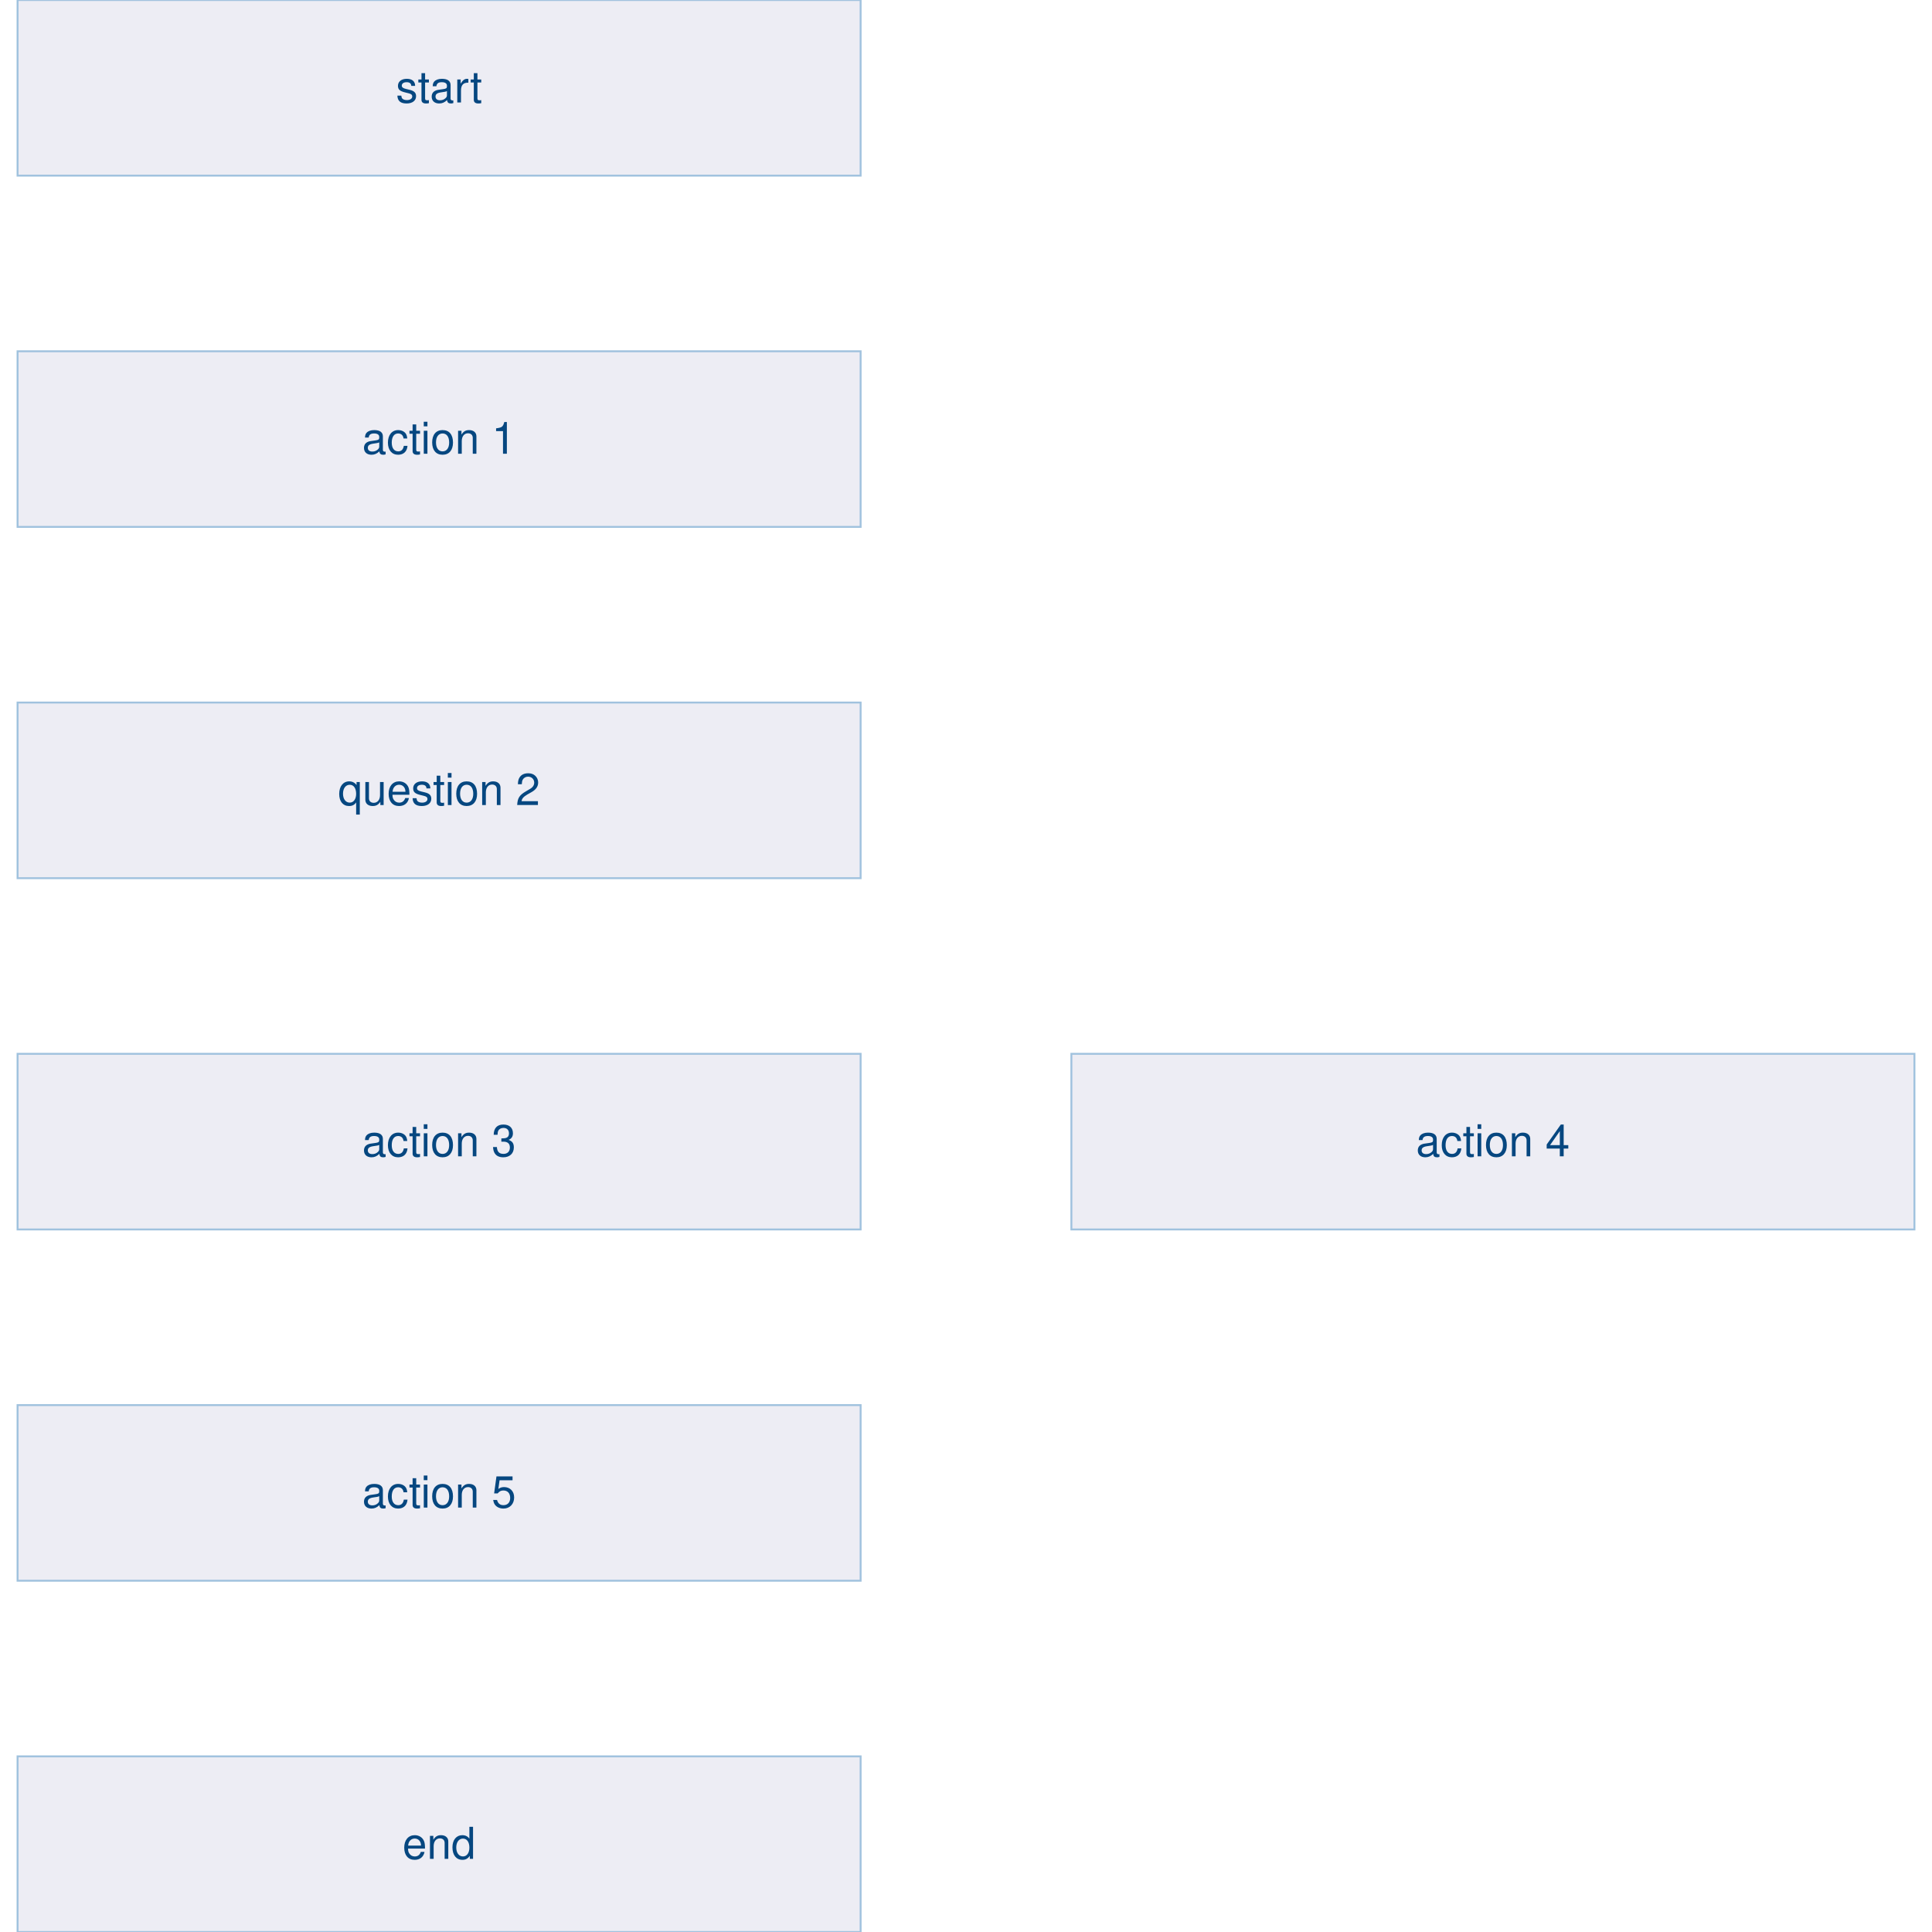
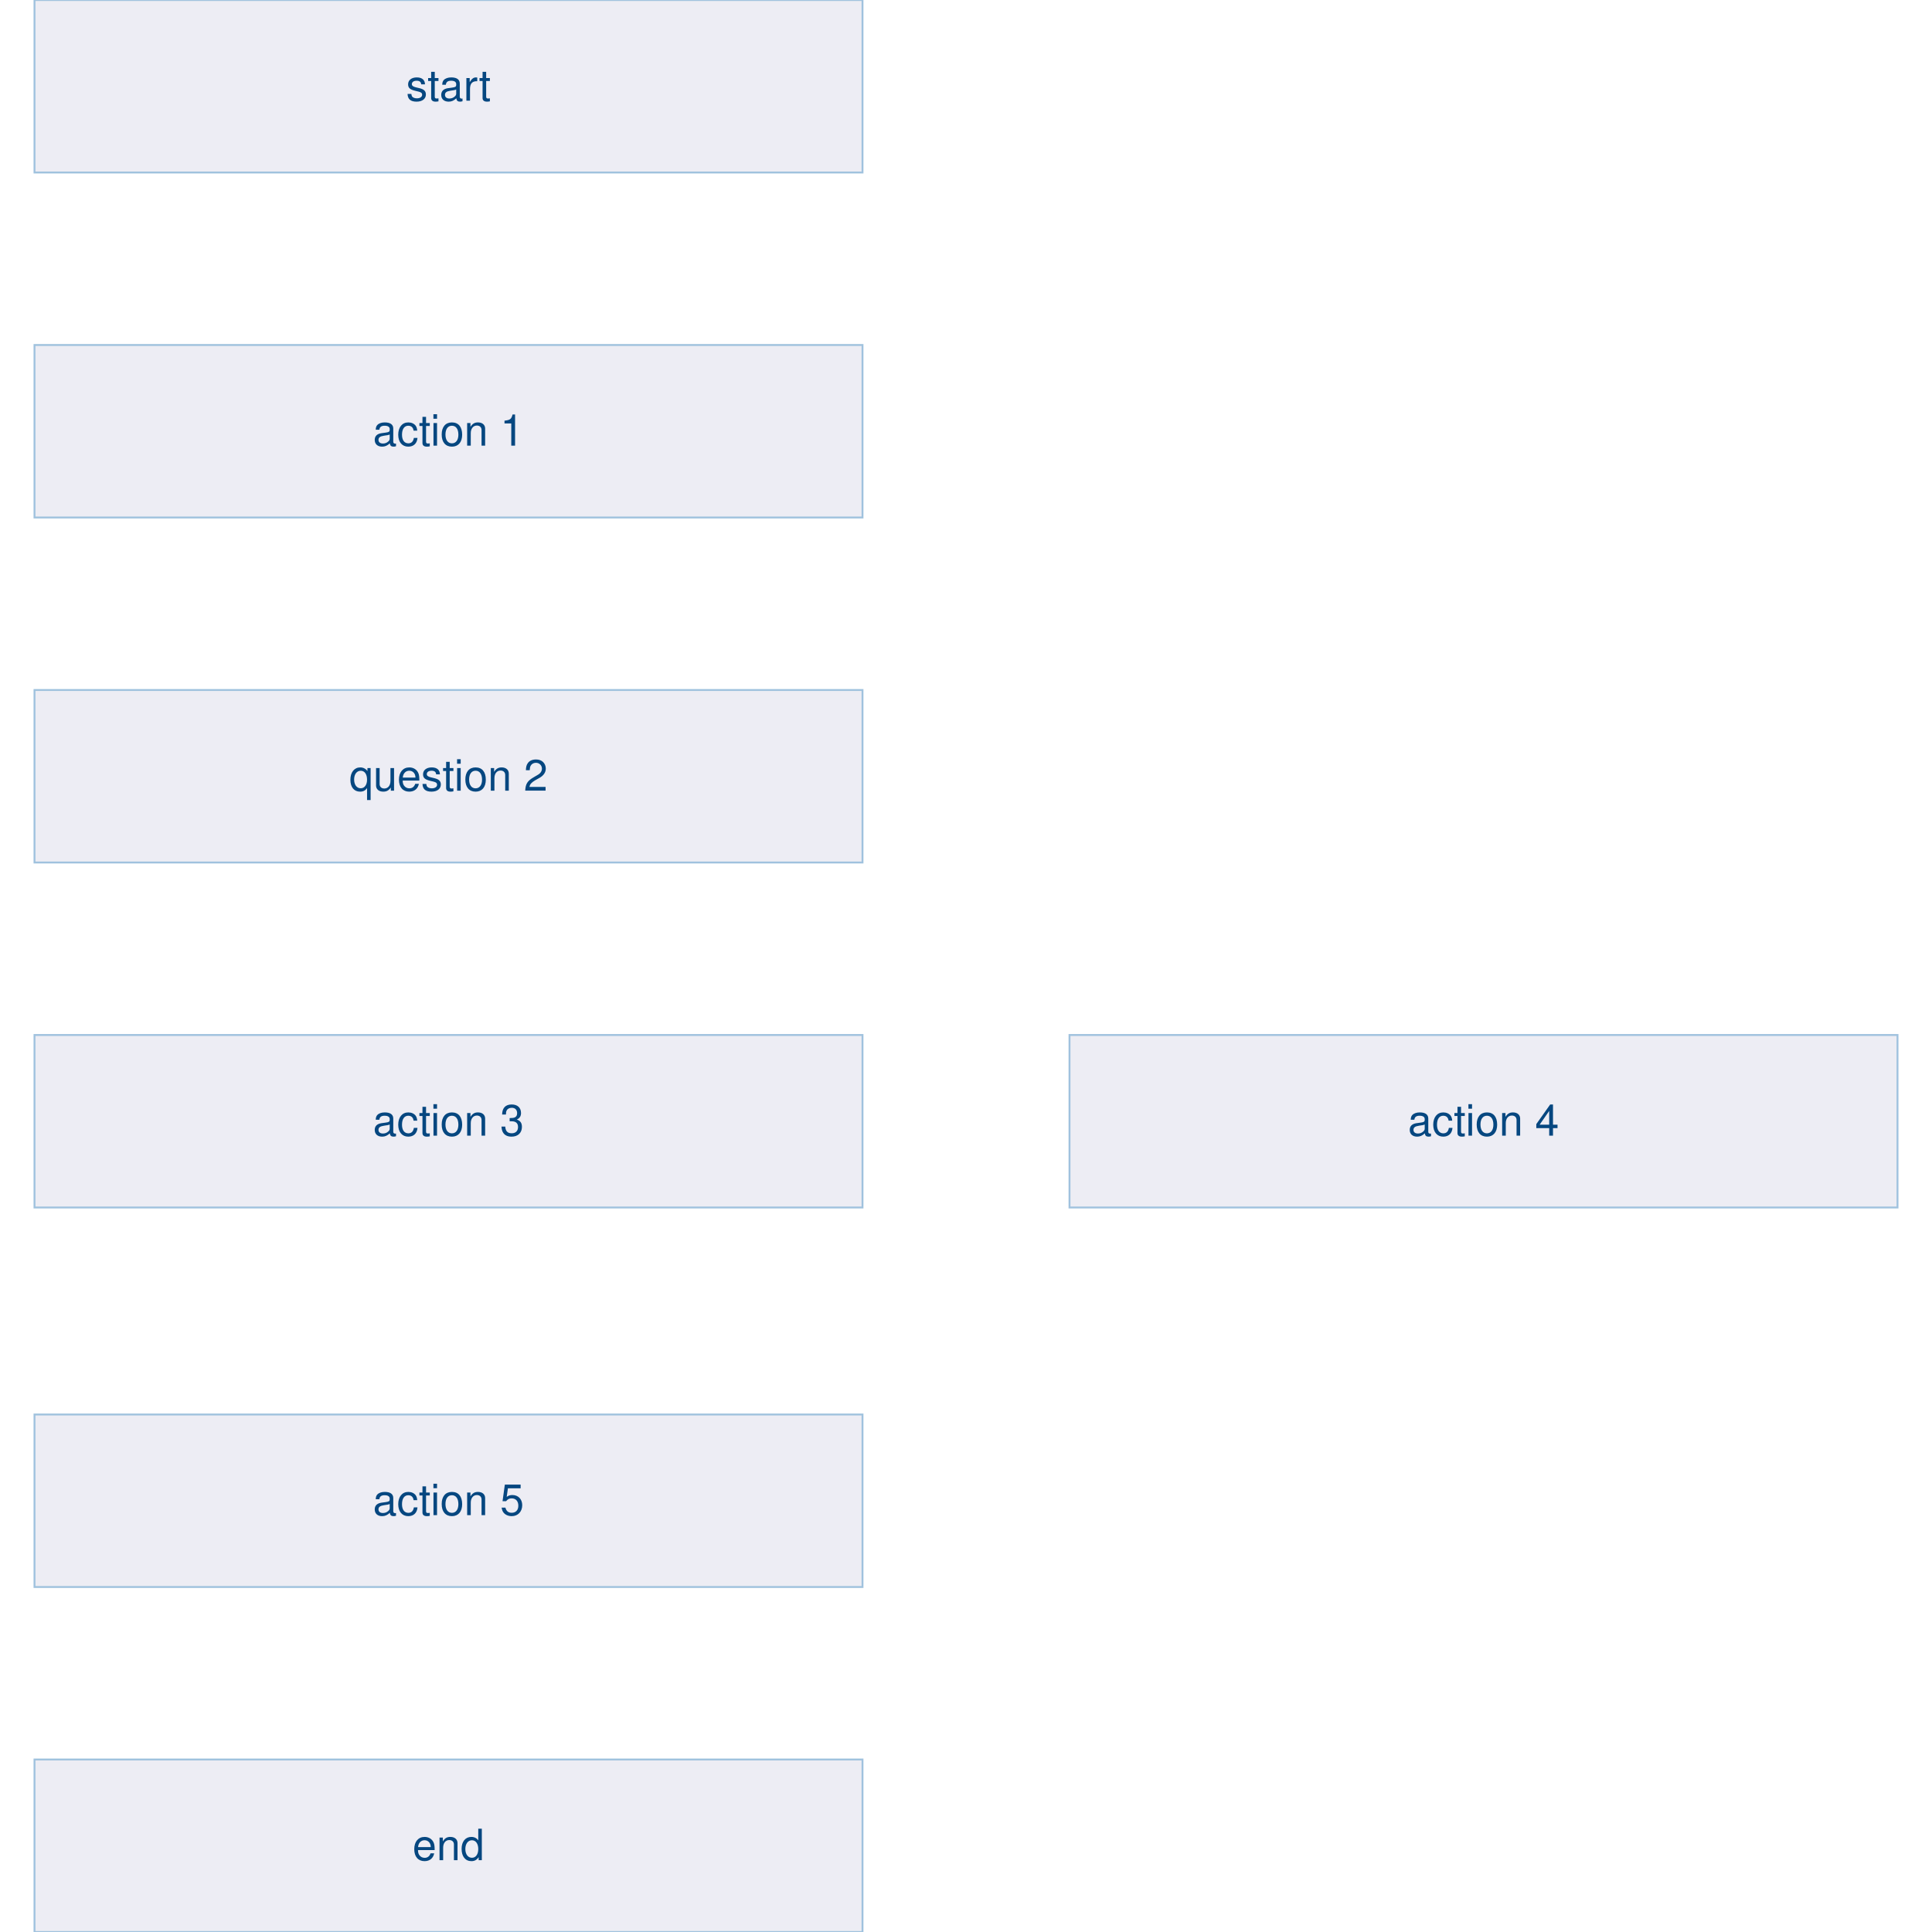
<svg xmlns="http://www.w3.org/2000/svg" font-size="1" viewBox="0.0 0.0 1000.0 1000.0" stroke="rgb(0,0,0)" width="1000" stroke-opacity="1" height="1000" version="1.1">
  <defs />
-   <g stroke-linejoin="miter" fill-opacity="1.0" fill="rgb(237,237,244)" stroke="rgb(160,194,222)" stroke-linecap="butt" stroke-miterlimit="10.0" stroke-opacity="1.0" stroke-width="0.991">
-     <path d="M 445.454,1000 l -0,-90.909 h -436.364 l -0,90.909 Z" />
+   <g stroke-linejoin="miter" fill-opacity="1.0" fill="rgb(237,237,244)" stroke="rgb(160,194,222)" stroke-linecap="butt" stroke-miterlimit="10.0" stroke-opacity="1.0" stroke-width="0.982">
+     <path d="M 446.429,1000 l -0,-89.286 h -428.571 l -0,89.286 Z" />
  </g>
-   <g stroke-linejoin="miter" fill-opacity="1.0" font-size="22.727px" fill="rgb(6,71,128)" stroke="rgb(0,0,0)" font-weight="300" font-family="helvetica" stroke-linecap="butt" stroke-miterlimit="10.0" stroke-opacity="1.0" stroke-width="3.963">
-     <text transform="matrix(1,0,0,1,227.2727,954.5455)" stroke="none" dominant-baseline="middle" text-anchor="middle">end</text>
+   <g stroke-linejoin="miter" fill-opacity="1.0" font-size="22.321px" fill="rgb(6,71,128)" stroke="rgb(0,0,0)" font-weight="300" font-family="helvetica" stroke-linecap="butt" stroke-miterlimit="10.0" stroke-opacity="1.0" stroke-width="3.928">
+     <text transform="matrix(1,0,0,1,232.1429,955.3571)" stroke="none" dominant-baseline="middle" text-anchor="middle">end</text>
  </g>
-   <g stroke-linejoin="miter" fill-opacity="1.0" fill="rgb(237,237,244)" stroke="rgb(160,194,222)" stroke-linecap="butt" stroke-miterlimit="10.0" stroke-opacity="1.0" stroke-width="0.991">
-     <path d="M 445.454,818.182 l -0,-90.909 h -436.364 l -0,90.909 Z" />
+   <g stroke-linejoin="miter" fill-opacity="1.0" fill="rgb(237,237,244)" stroke="rgb(160,194,222)" stroke-linecap="butt" stroke-miterlimit="10.0" stroke-opacity="1.0" stroke-width="0.982">
+     <path d="M 446.429,821.429 l -0,-89.286 h -428.571 l -0,89.286 Z" />
  </g>
-   <g stroke-linejoin="miter" fill-opacity="1.0" font-size="22.727px" fill="rgb(6,71,128)" stroke="rgb(0,0,0)" font-weight="300" font-family="helvetica" stroke-linecap="butt" stroke-miterlimit="10.0" stroke-opacity="1.0" stroke-width="3.963">
-     <text transform="matrix(1,0,0,1,227.2727,772.7273)" stroke="none" dominant-baseline="middle" text-anchor="middle">action 5</text>
+   <g stroke-linejoin="miter" fill-opacity="1.0" font-size="22.321px" fill="rgb(6,71,128)" stroke="rgb(0,0,0)" font-weight="300" font-family="helvetica" stroke-linecap="butt" stroke-miterlimit="10.0" stroke-opacity="1.0" stroke-width="3.928">
+     <text transform="matrix(1,0,0,1,232.1429,776.7857)" stroke="none" dominant-baseline="middle" text-anchor="middle">action 5</text>
  </g>
-   <g stroke-linejoin="miter" fill-opacity="1.0" fill="rgb(237,237,244)" stroke="rgb(160,194,222)" stroke-linecap="butt" stroke-miterlimit="10.0" stroke-opacity="1.0" stroke-width="0.991">
-     <path d="M 990.909,636.364 l -0,-90.909 h -436.364 l -0,90.909 Z" />
+   <g stroke-linejoin="miter" fill-opacity="1.0" fill="rgb(237,237,244)" stroke="rgb(160,194,222)" stroke-linecap="butt" stroke-miterlimit="10.0" stroke-opacity="1.0" stroke-width="0.982">
+     <path d="M 982.143,625 l -0,-89.286 h -428.571 l -0,89.286 Z" />
  </g>
-   <g stroke-linejoin="miter" fill-opacity="1.0" font-size="22.727px" fill="rgb(6,71,128)" stroke="rgb(0,0,0)" font-weight="300" font-family="helvetica" stroke-linecap="butt" stroke-miterlimit="10.0" stroke-opacity="1.0" stroke-width="3.963">
-     <text transform="matrix(1,0,0,1,772.7273,590.9091)" stroke="none" dominant-baseline="middle" text-anchor="middle">action 4</text>
+   <g stroke-linejoin="miter" fill-opacity="1.0" font-size="22.321px" fill="rgb(6,71,128)" stroke="rgb(0,0,0)" font-weight="300" font-family="helvetica" stroke-linecap="butt" stroke-miterlimit="10.0" stroke-opacity="1.0" stroke-width="3.928">
+     <text transform="matrix(1,0,0,1,767.8571,580.3571)" stroke="none" dominant-baseline="middle" text-anchor="middle">action 4</text>
  </g>
-   <g stroke-linejoin="miter" fill-opacity="1.0" fill="rgb(237,237,244)" stroke="rgb(160,194,222)" stroke-linecap="butt" stroke-miterlimit="10.0" stroke-opacity="1.0" stroke-width="0.991">
-     <path d="M 445.454,636.364 l -0,-90.909 h -436.364 l -0,90.909 Z" />
+   <g stroke-linejoin="miter" fill-opacity="1.0" fill="rgb(237,237,244)" stroke="rgb(160,194,222)" stroke-linecap="butt" stroke-miterlimit="10.0" stroke-opacity="1.0" stroke-width="0.982">
+     <path d="M 446.429,625 l -0,-89.286 h -428.571 l -0,89.286 Z" />
  </g>
-   <g stroke-linejoin="miter" fill-opacity="1.0" font-size="22.727px" fill="rgb(6,71,128)" stroke="rgb(0,0,0)" font-weight="300" font-family="helvetica" stroke-linecap="butt" stroke-miterlimit="10.0" stroke-opacity="1.0" stroke-width="3.963">
-     <text transform="matrix(1,0,0,1,227.2727,590.9091)" stroke="none" dominant-baseline="middle" text-anchor="middle">action 3</text>
+   <g stroke-linejoin="miter" fill-opacity="1.0" font-size="22.321px" fill="rgb(6,71,128)" stroke="rgb(0,0,0)" font-weight="300" font-family="helvetica" stroke-linecap="butt" stroke-miterlimit="10.0" stroke-opacity="1.0" stroke-width="3.928">
+     <text transform="matrix(1,0,0,1,232.1429,580.3571)" stroke="none" dominant-baseline="middle" text-anchor="middle">action 3</text>
  </g>
-   <g stroke-linejoin="miter" fill-opacity="1.0" fill="rgb(237,237,244)" stroke="rgb(160,194,222)" stroke-linecap="butt" stroke-miterlimit="10.0" stroke-opacity="1.0" stroke-width="0.991">
-     <path d="M 445.454,454.546 l -0,-90.909 h -436.364 l -0,90.909 Z" />
+   <g stroke-linejoin="miter" fill-opacity="1.0" fill="rgb(237,237,244)" stroke="rgb(160,194,222)" stroke-linecap="butt" stroke-miterlimit="10.0" stroke-opacity="1.0" stroke-width="0.982">
+     <path d="M 446.429,446.429 l -0,-89.286 h -428.571 l -0,89.286 Z" />
  </g>
-   <g stroke-linejoin="miter" fill-opacity="1.0" font-size="22.727px" fill="rgb(6,71,128)" stroke="rgb(0,0,0)" font-weight="300" font-family="helvetica" stroke-linecap="butt" stroke-miterlimit="10.0" stroke-opacity="1.0" stroke-width="3.963">
-     <text transform="matrix(1,0,0,1,227.2727,409.0909)" stroke="none" dominant-baseline="middle" text-anchor="middle">question 2</text>
+   <g stroke-linejoin="miter" fill-opacity="1.0" font-size="22.321px" fill="rgb(6,71,128)" stroke="rgb(0,0,0)" font-weight="300" font-family="helvetica" stroke-linecap="butt" stroke-miterlimit="10.0" stroke-opacity="1.0" stroke-width="3.928">
+     <text transform="matrix(1,0,0,1,232.1429,401.7857)" stroke="none" dominant-baseline="middle" text-anchor="middle">question 2</text>
  </g>
-   <g stroke-linejoin="miter" fill-opacity="1.0" fill="rgb(237,237,244)" stroke="rgb(160,194,222)" stroke-linecap="butt" stroke-miterlimit="10.0" stroke-opacity="1.0" stroke-width="0.991">
-     <path d="M 445.454,272.727 l -0,-90.909 h -436.364 l -0,90.909 Z" />
+   <g stroke-linejoin="miter" fill-opacity="1.0" fill="rgb(237,237,244)" stroke="rgb(160,194,222)" stroke-linecap="butt" stroke-miterlimit="10.0" stroke-opacity="1.0" stroke-width="0.982">
+     <path d="M 446.429,267.857 l -0,-89.286 h -428.571 l -0,89.286 Z" />
  </g>
-   <g stroke-linejoin="miter" fill-opacity="1.0" font-size="22.727px" fill="rgb(6,71,128)" stroke="rgb(0,0,0)" font-weight="300" font-family="helvetica" stroke-linecap="butt" stroke-miterlimit="10.0" stroke-opacity="1.0" stroke-width="3.963">
-     <text transform="matrix(1,0,0,1,227.2727,227.2727)" stroke="none" dominant-baseline="middle" text-anchor="middle">action 1</text>
+   <g stroke-linejoin="miter" fill-opacity="1.0" font-size="22.321px" fill="rgb(6,71,128)" stroke="rgb(0,0,0)" font-weight="300" font-family="helvetica" stroke-linecap="butt" stroke-miterlimit="10.0" stroke-opacity="1.0" stroke-width="3.928">
+     <text transform="matrix(1,0,0,1,232.1429,223.2143)" stroke="none" dominant-baseline="middle" text-anchor="middle">action 1</text>
  </g>
-   <g stroke-linejoin="miter" fill-opacity="1.0" fill="rgb(237,237,244)" stroke="rgb(160,194,222)" stroke-linecap="butt" stroke-miterlimit="10.0" stroke-opacity="1.0" stroke-width="0.991">
-     <path d="M 445.454,90.909 l -0,-90.909 h -436.364 l -0,90.909 Z" />
+   <g stroke-linejoin="miter" fill-opacity="1.0" fill="rgb(237,237,244)" stroke="rgb(160,194,222)" stroke-linecap="butt" stroke-miterlimit="10.0" stroke-opacity="1.0" stroke-width="0.982">
+     <path d="M 446.429,89.286 l -0,-89.286 h -428.571 l -0,89.286 Z" />
  </g>
-   <g stroke-linejoin="miter" fill-opacity="1.0" font-size="22.727px" fill="rgb(6,71,128)" stroke="rgb(0,0,0)" font-weight="300" font-family="helvetica" stroke-linecap="butt" stroke-miterlimit="10.0" stroke-opacity="1.0" stroke-width="3.963">
-     <text transform="matrix(1,0,0,1,227.2727,45.4545)" stroke="none" dominant-baseline="middle" text-anchor="middle">start</text>
+   <g stroke-linejoin="miter" fill-opacity="1.0" font-size="22.321px" fill="rgb(6,71,128)" stroke="rgb(0,0,0)" font-weight="300" font-family="helvetica" stroke-linecap="butt" stroke-miterlimit="10.0" stroke-opacity="1.0" stroke-width="3.928">
+     <text transform="matrix(1,0,0,1,232.1429,44.6429)" stroke="none" dominant-baseline="middle" text-anchor="middle">start</text>
  </g>
</svg>
